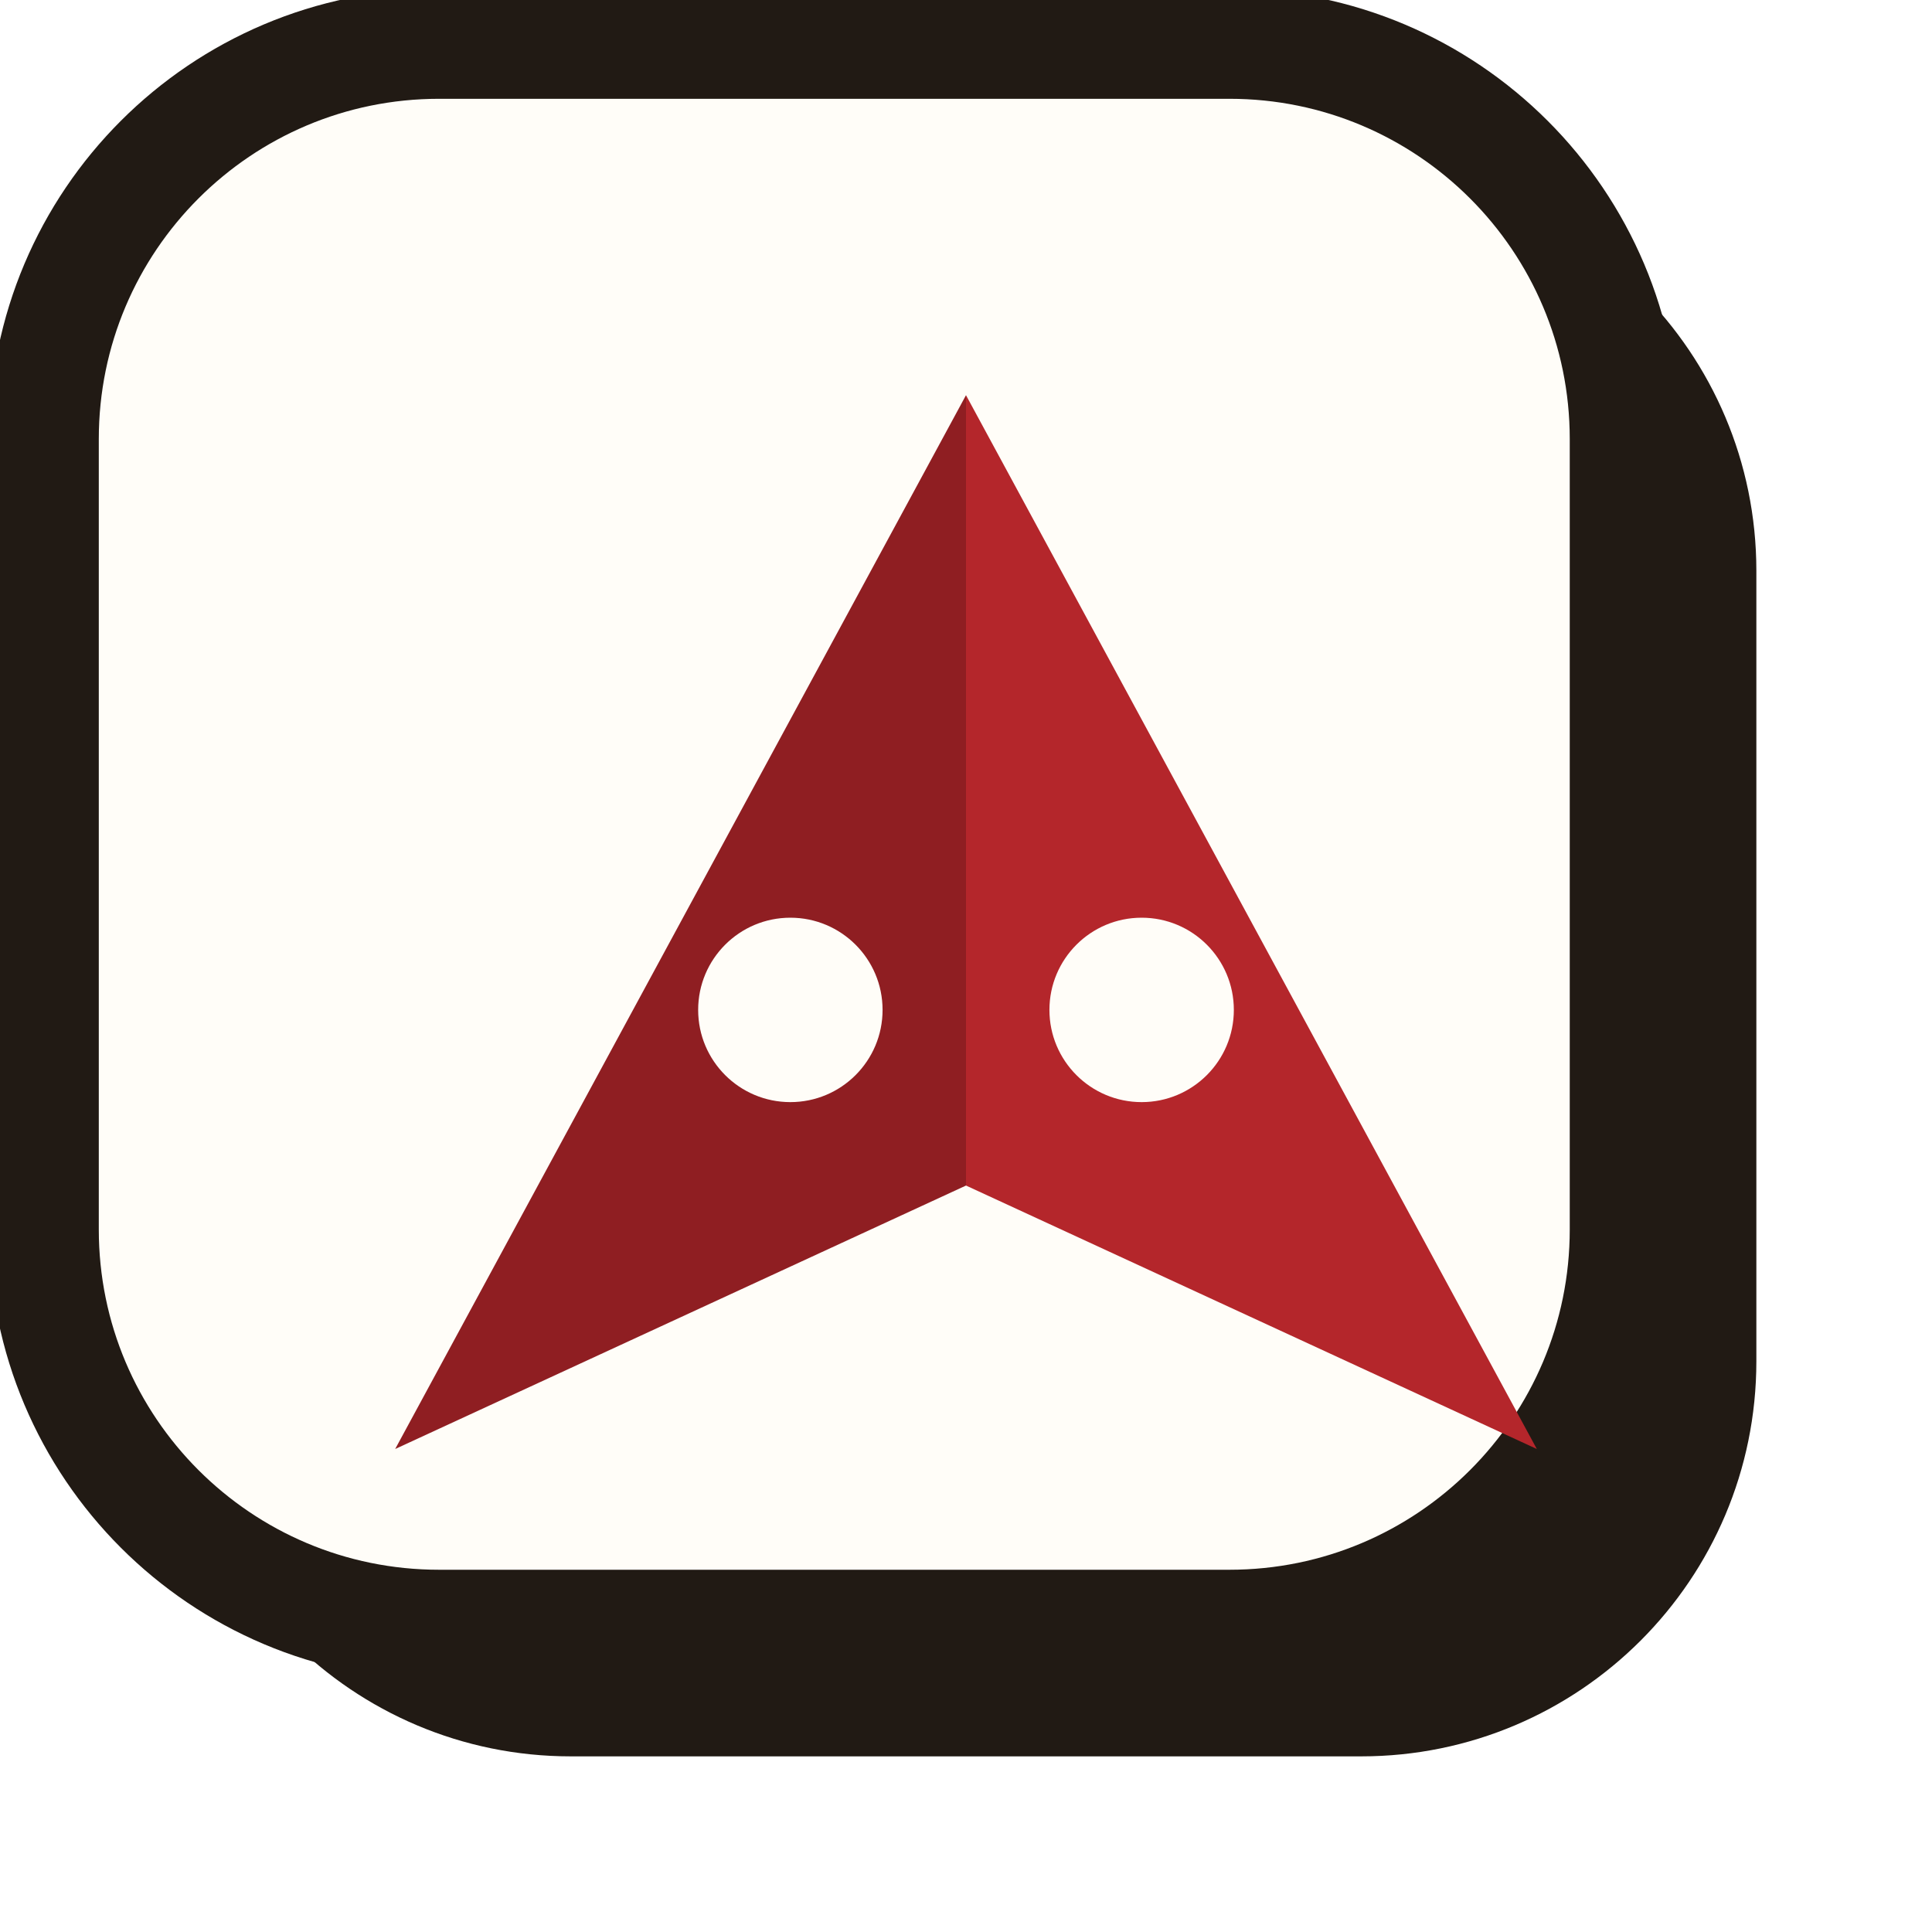
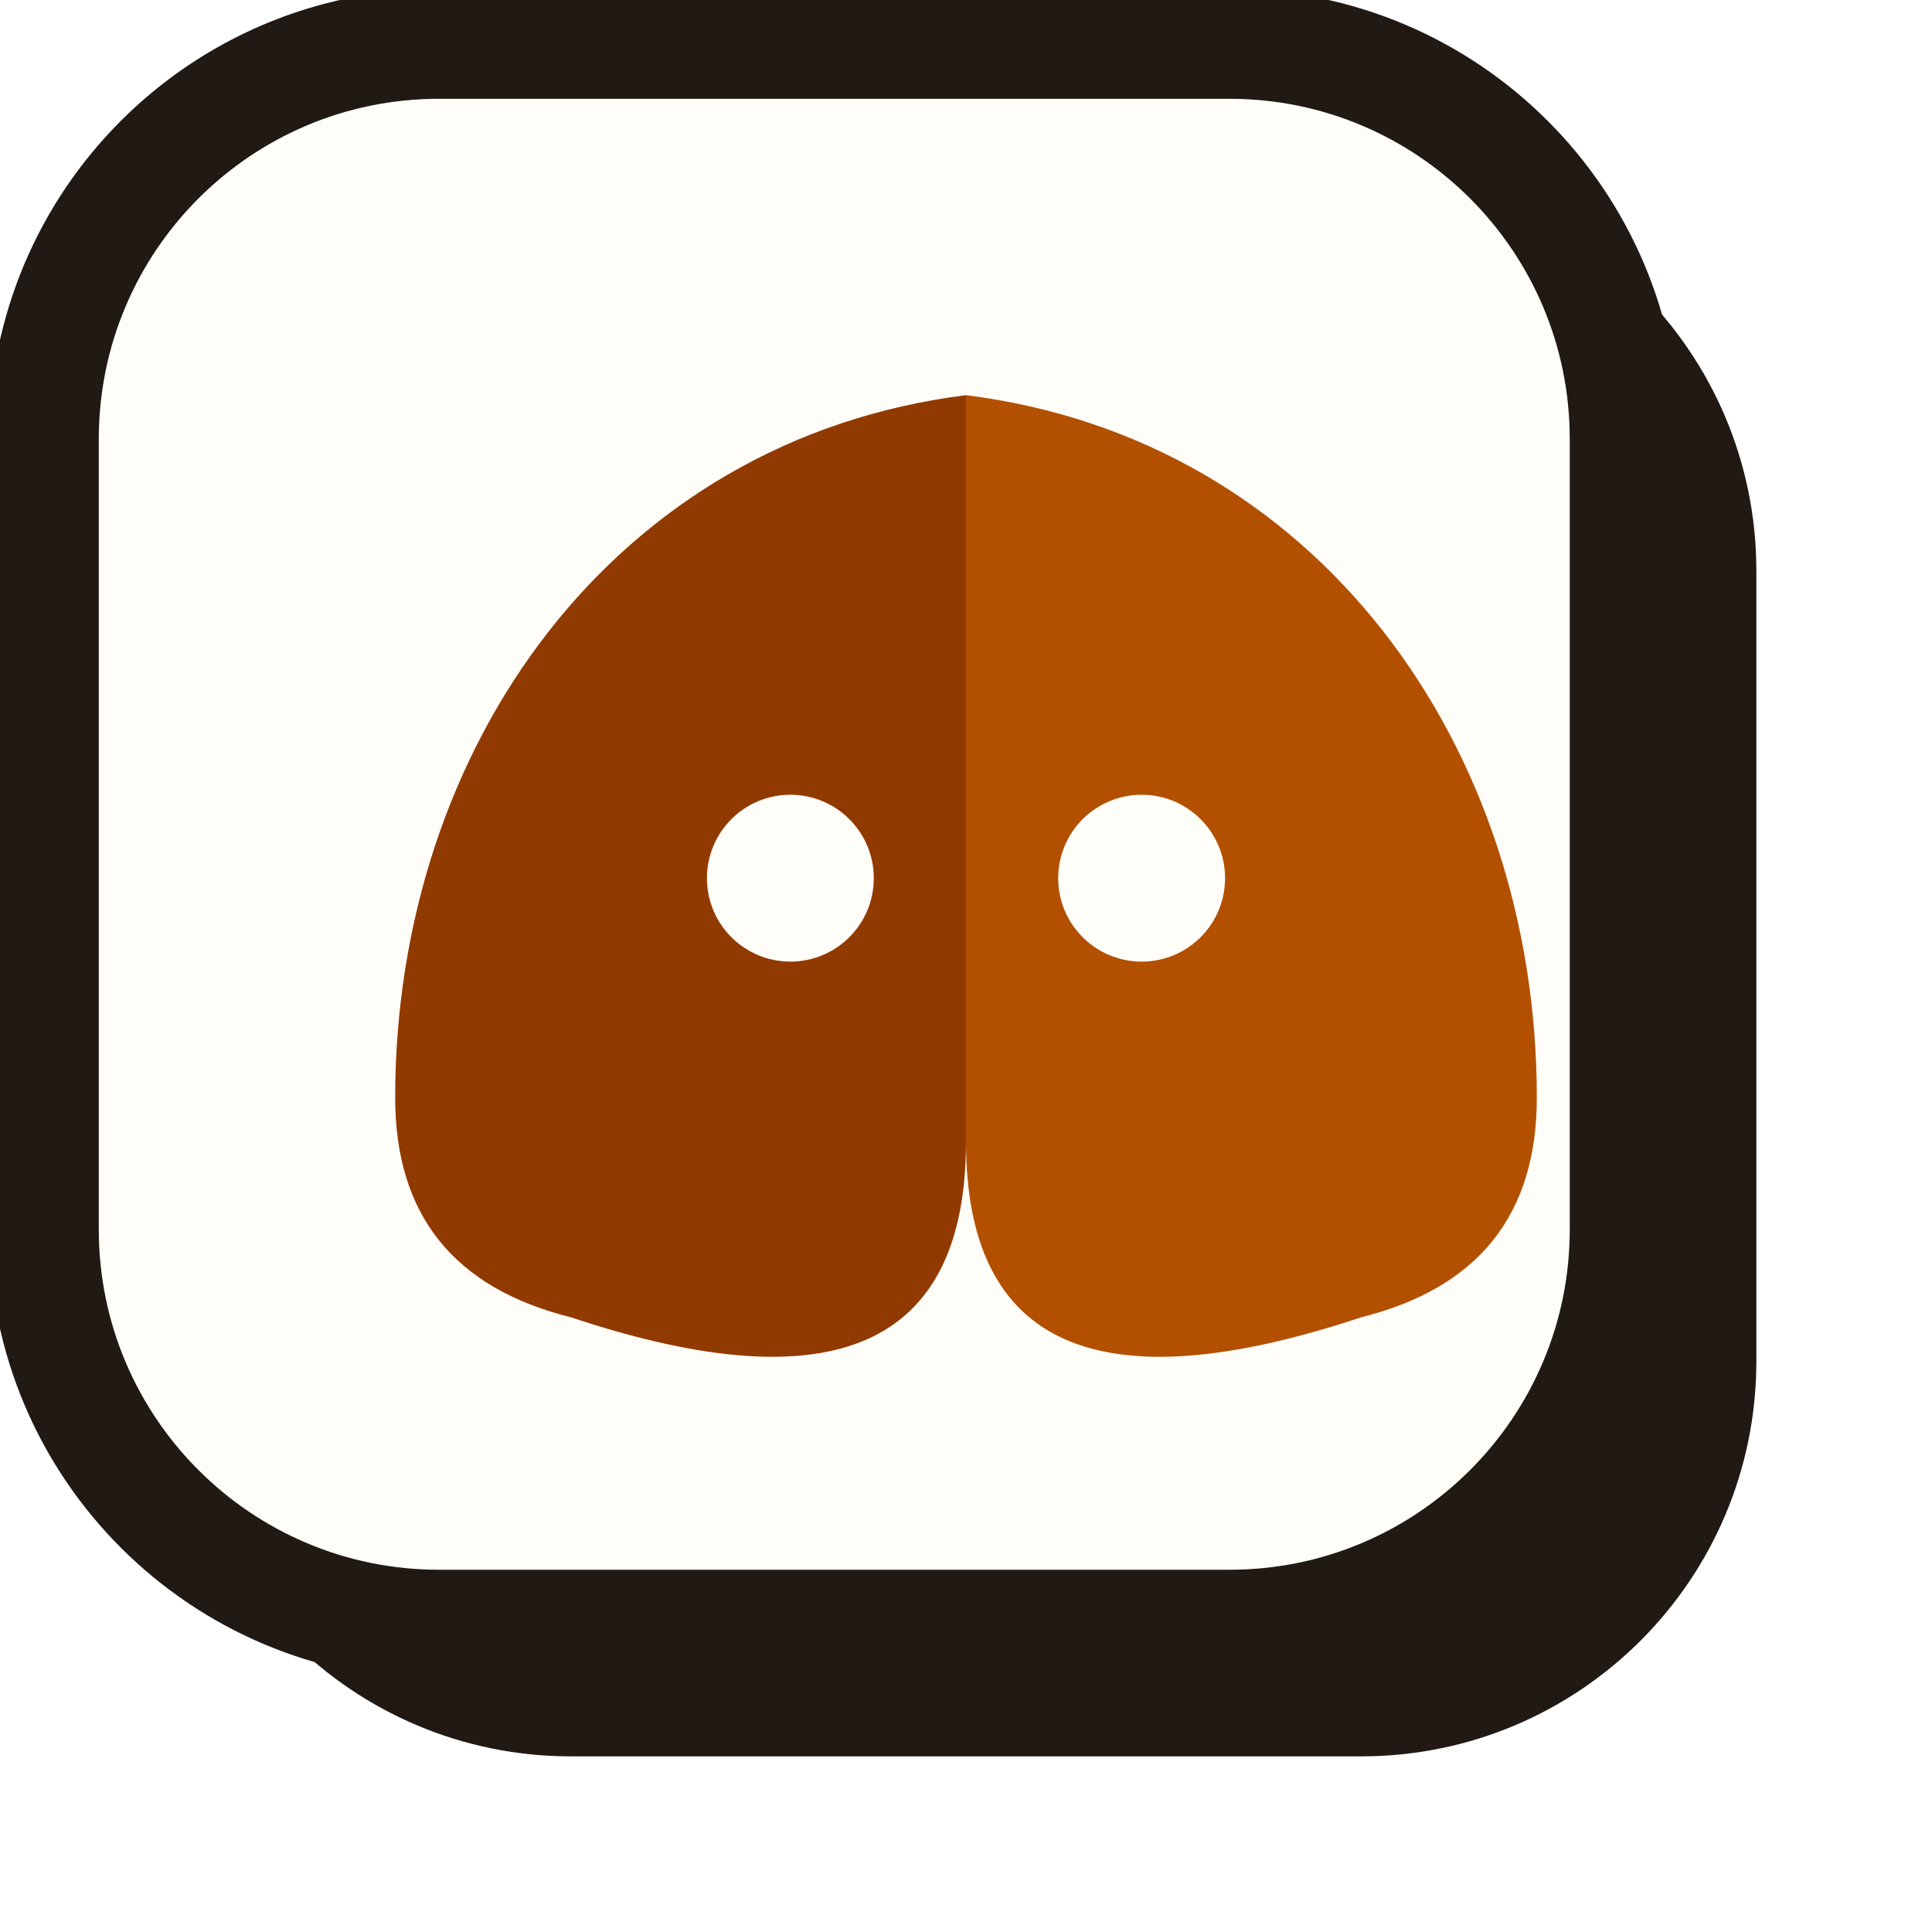
<svg xmlns="http://www.w3.org/2000/svg" viewBox="0 0 44 44">
  <rect x="4" y="4" width="36" height="36" rx="9" fill="#211a14" />
  <rect x="1" y="1" width="36" height="36" rx="9" fill="#fffdf8" stroke="#211a14" stroke-width="2.5" />
-   <path d="M22,9 L35,33 L22,27 Z" fill="#b4262b" />
-   <path d="M22,9 L22,27 L9,33 Z" fill="#8f1e22" />
-   <circle cx="18" cy="23" r="2.1" fill="#fffdf8" />
-   <circle cx="26" cy="23" r="2.1" fill="#fffdf8" />
+   <path d="M22,9 C14,10 9,17 9,25 Q9,29 13,30 Q22,33 22,26 L22,9 Z" fill="#913a00" />
+   <path d="M22,9 C30,10 35,17 35,25 Q35,29 31,30 Q22,33 22,26 L22,9 Z" fill="#b25000" />
+   <circle cx="18" cy="20" r="1.9" fill="#fffdf8" />
+   <circle cx="26" cy="20" r="1.9" fill="#fffdf8" />
</svg>
